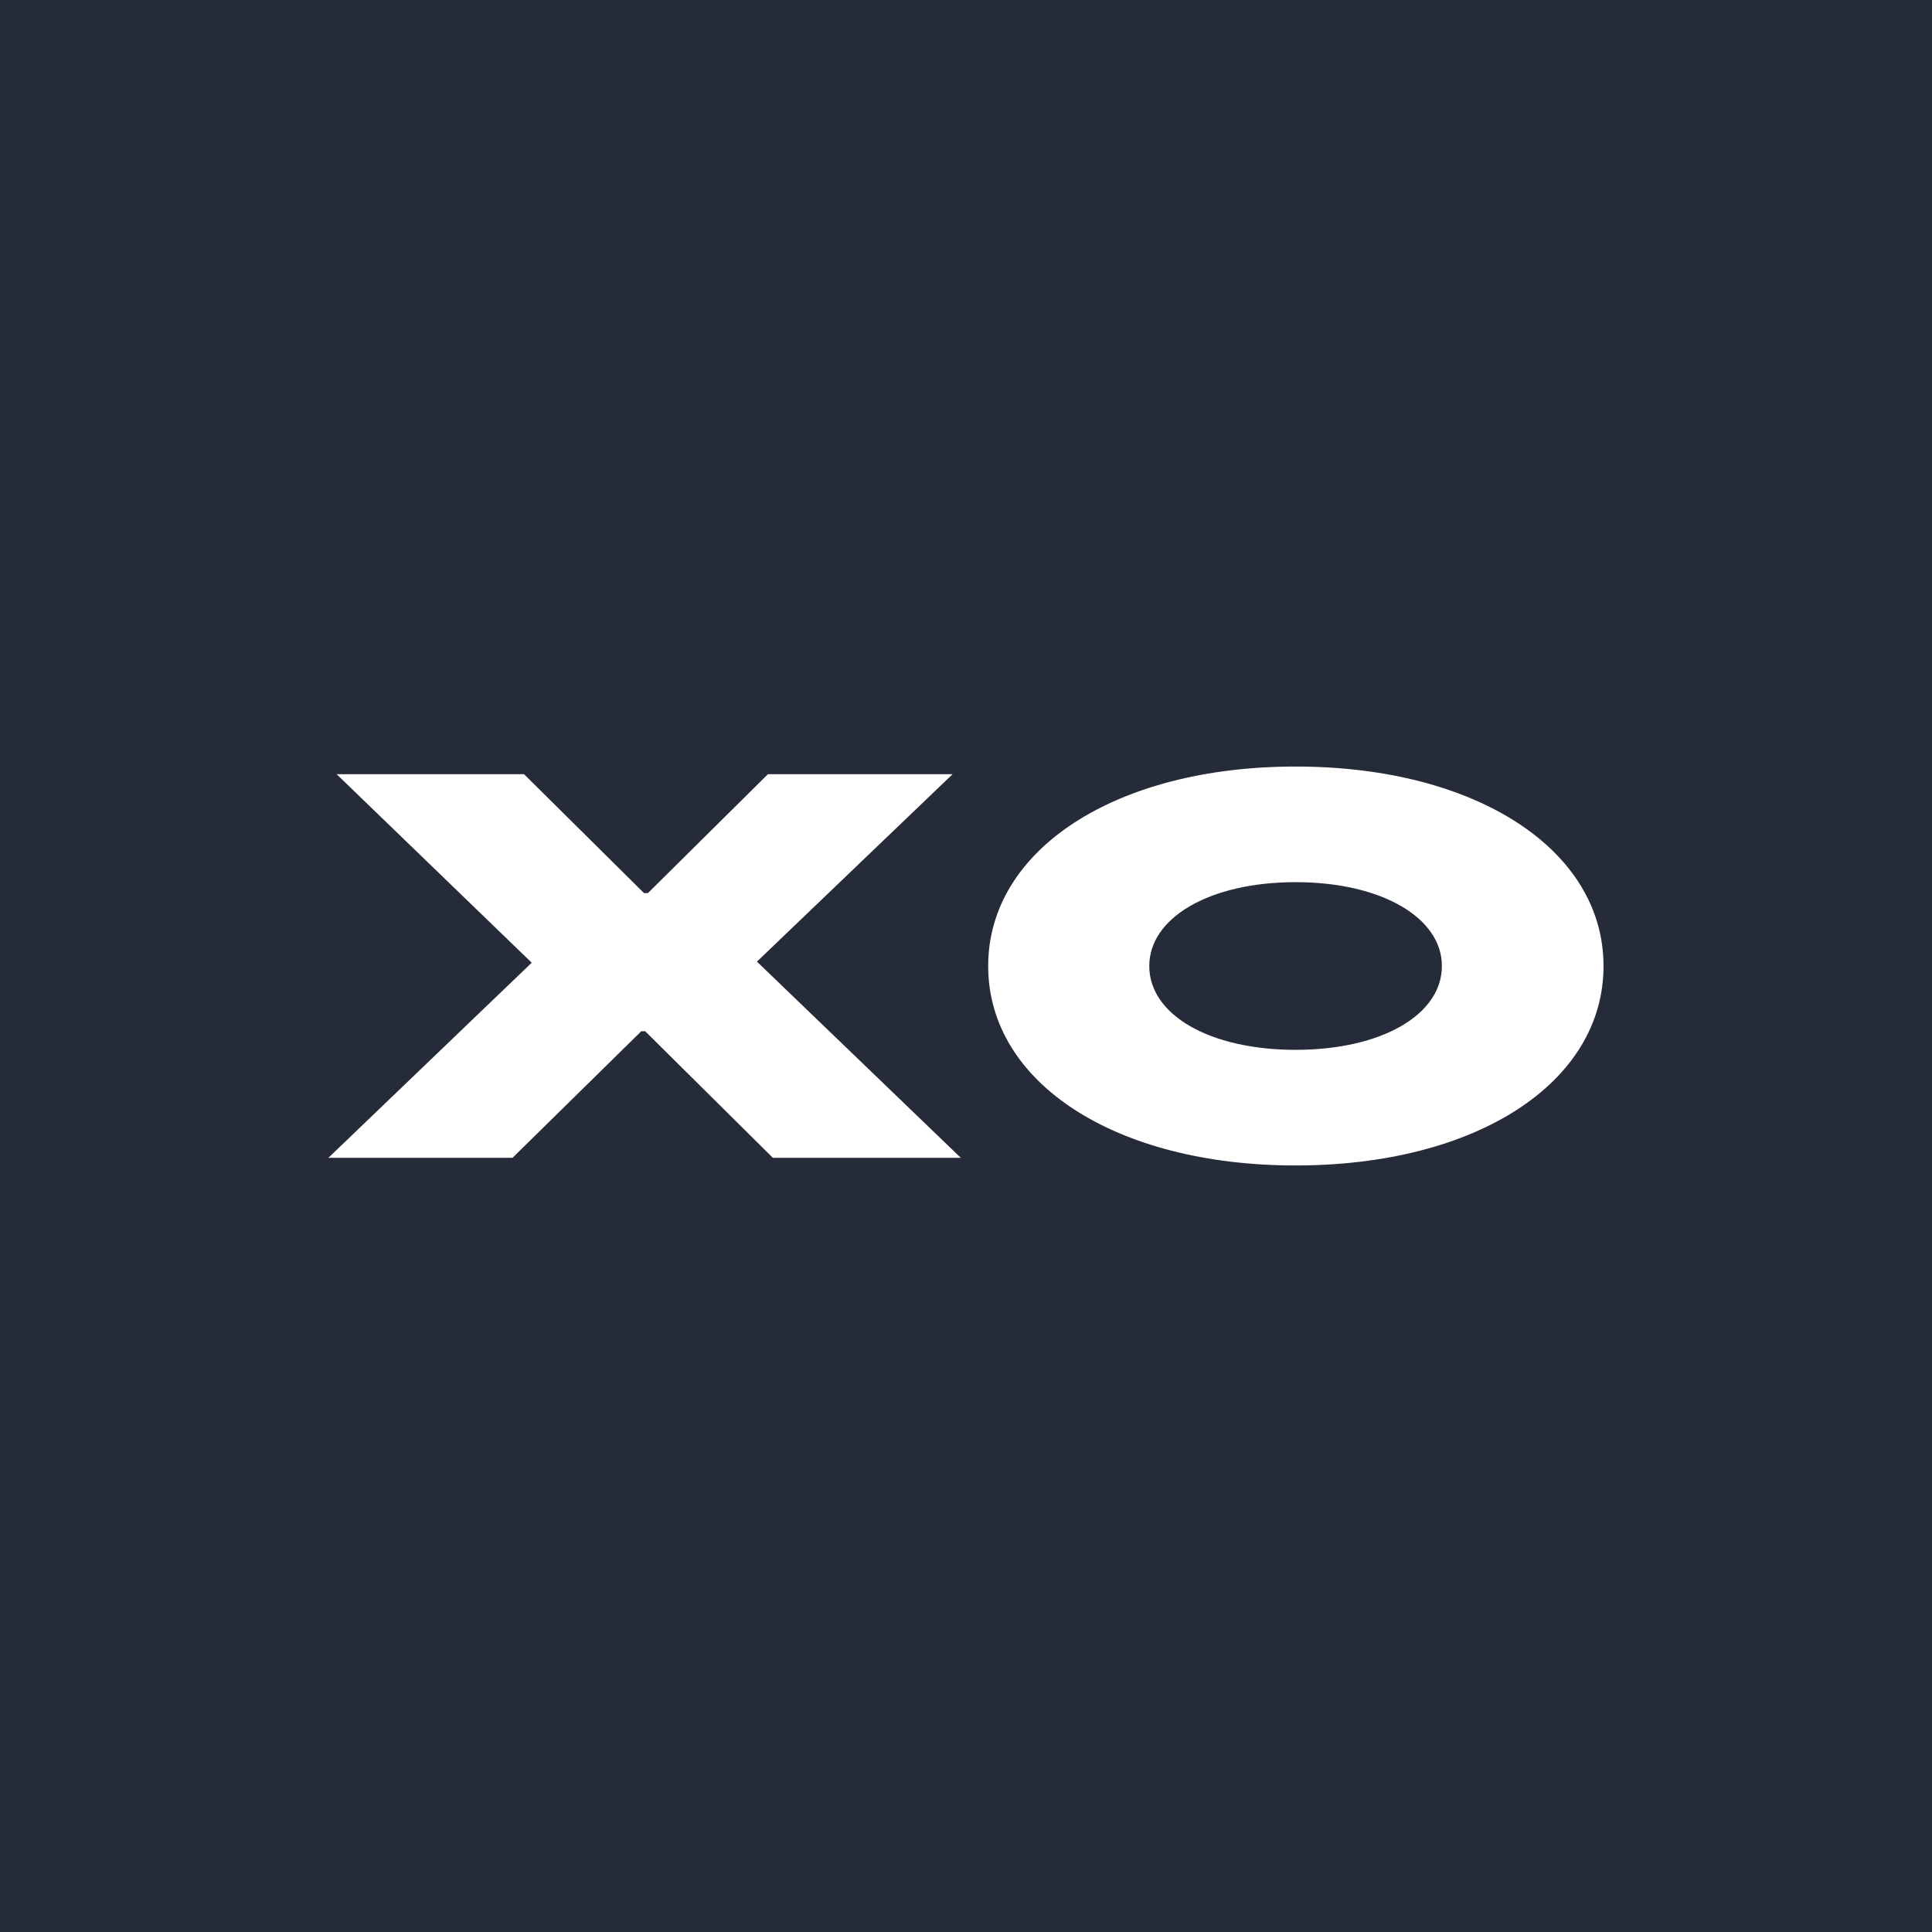
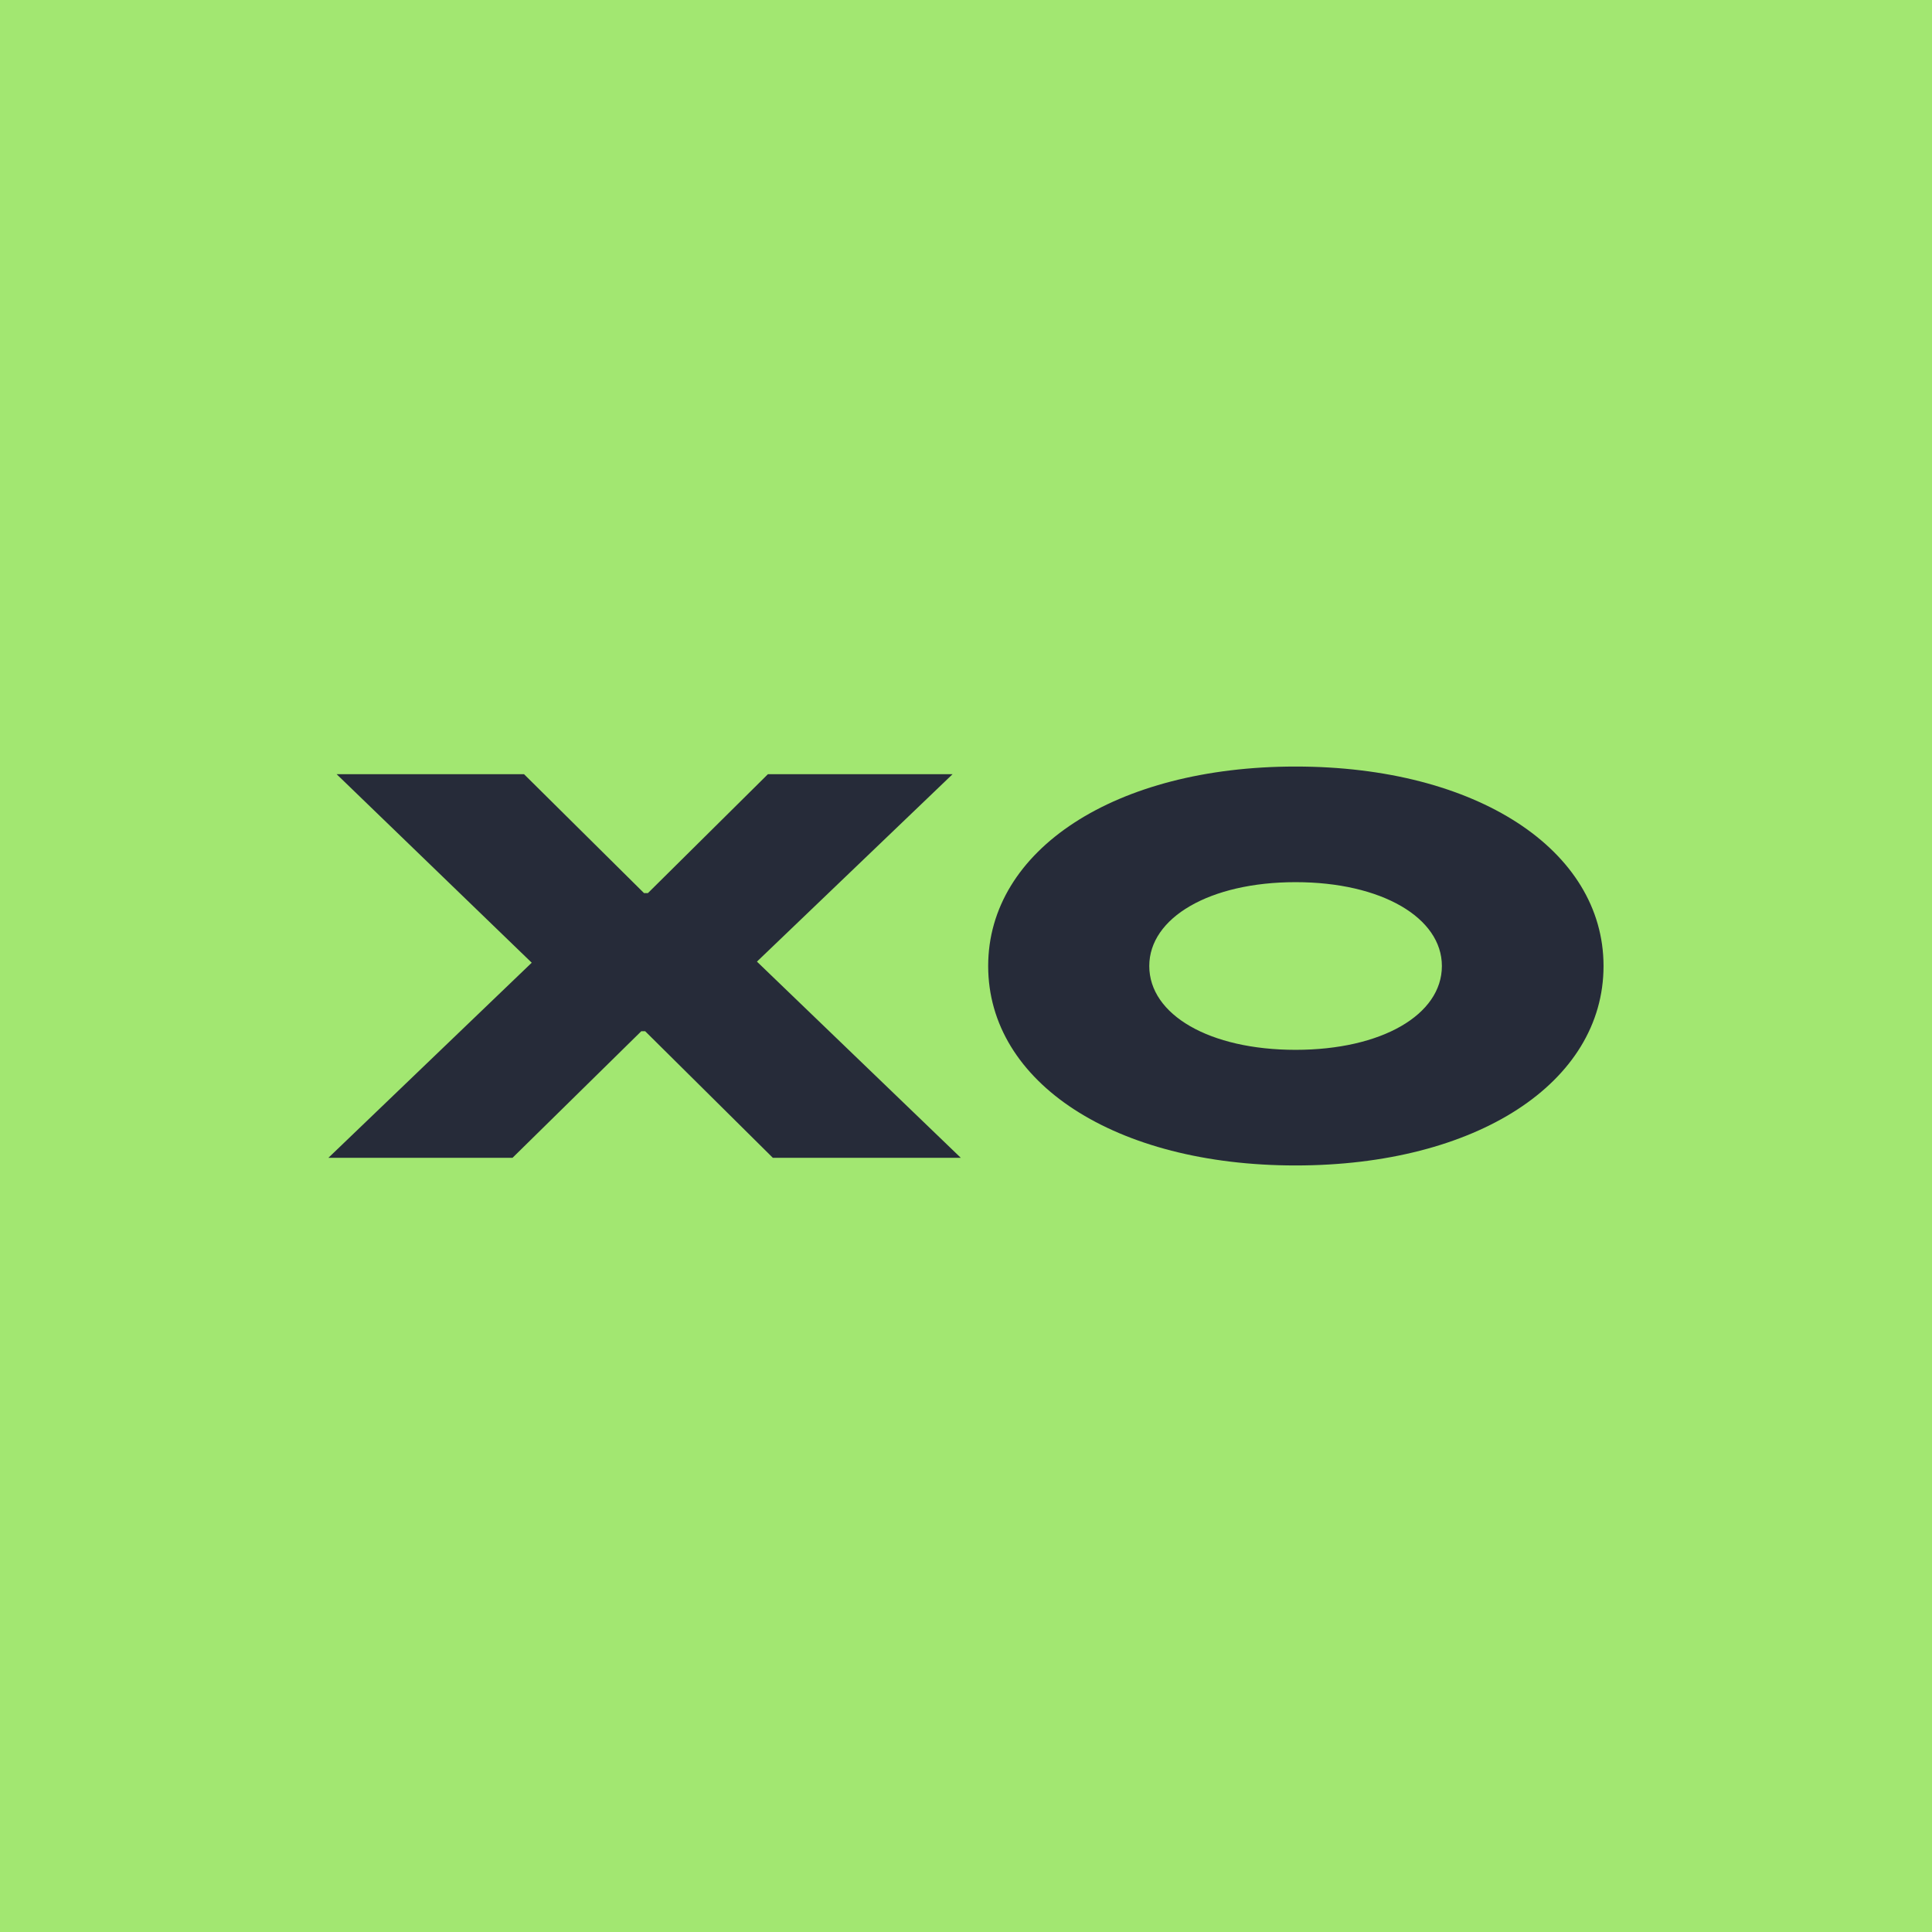
<svg xmlns="http://www.w3.org/2000/svg" viewBox="0 0 1024 1024">
-   <rect width="1024" height="1024" fill="#262b39" />
-   <path transform="translate(170.30,613.65) scale(0.29043,-0.29043)" d="M13.0 0H349.0L584.0 231H591.0L824.0 0H1167.0L795.0 358L1152.0 700H815.0L596.0 483H589.0L370.0 700H28.0L384.0 356ZM1778.0 -14C2108.0 -14 2340.0 137 2340.0 350C2340.0 562 2108.0 714 1778.0 714C1449.0 714 1217.0 562 1217.0 350C1217.0 137 1449.0 -14 1778.0 -14ZM1778.0 197C1621.0 197 1511.0 261 1511.0 350C1511.0 438 1621.0 503 1778.0 503C1935.0 503 2045.0 438 2045.0 350C2045.0 261 1935.0 197 1778.0 197Z" fill="#FFFFFF" />
+   <rect width="1024" height="1024" fill="#A2E771" />
+   <path transform="translate(170.30,613.65) scale(0.29043,-0.29043)" d="M13.0 0H349.0L584.0 231H591.0L824.0 0H1167.0L795.0 358L1152.0 700H815.0L596.0 483H589.0L370.0 700H28.0L384.0 356ZM1778.0 -14C2108.0 -14 2340.0 137 2340.0 350C2340.0 562 2108.0 714 1778.0 714C1449.0 714 1217.0 562 1217.0 350C1217.0 137 1449.0 -14 1778.0 -14ZM1778.0 197C1621.0 197 1511.0 261 1511.0 350C1511.0 438 1621.0 503 1778.0 503C1935.0 503 2045.0 438 2045.0 350C2045.0 261 1935.0 197 1778.0 197Z" fill="#262b39" />
</svg>
